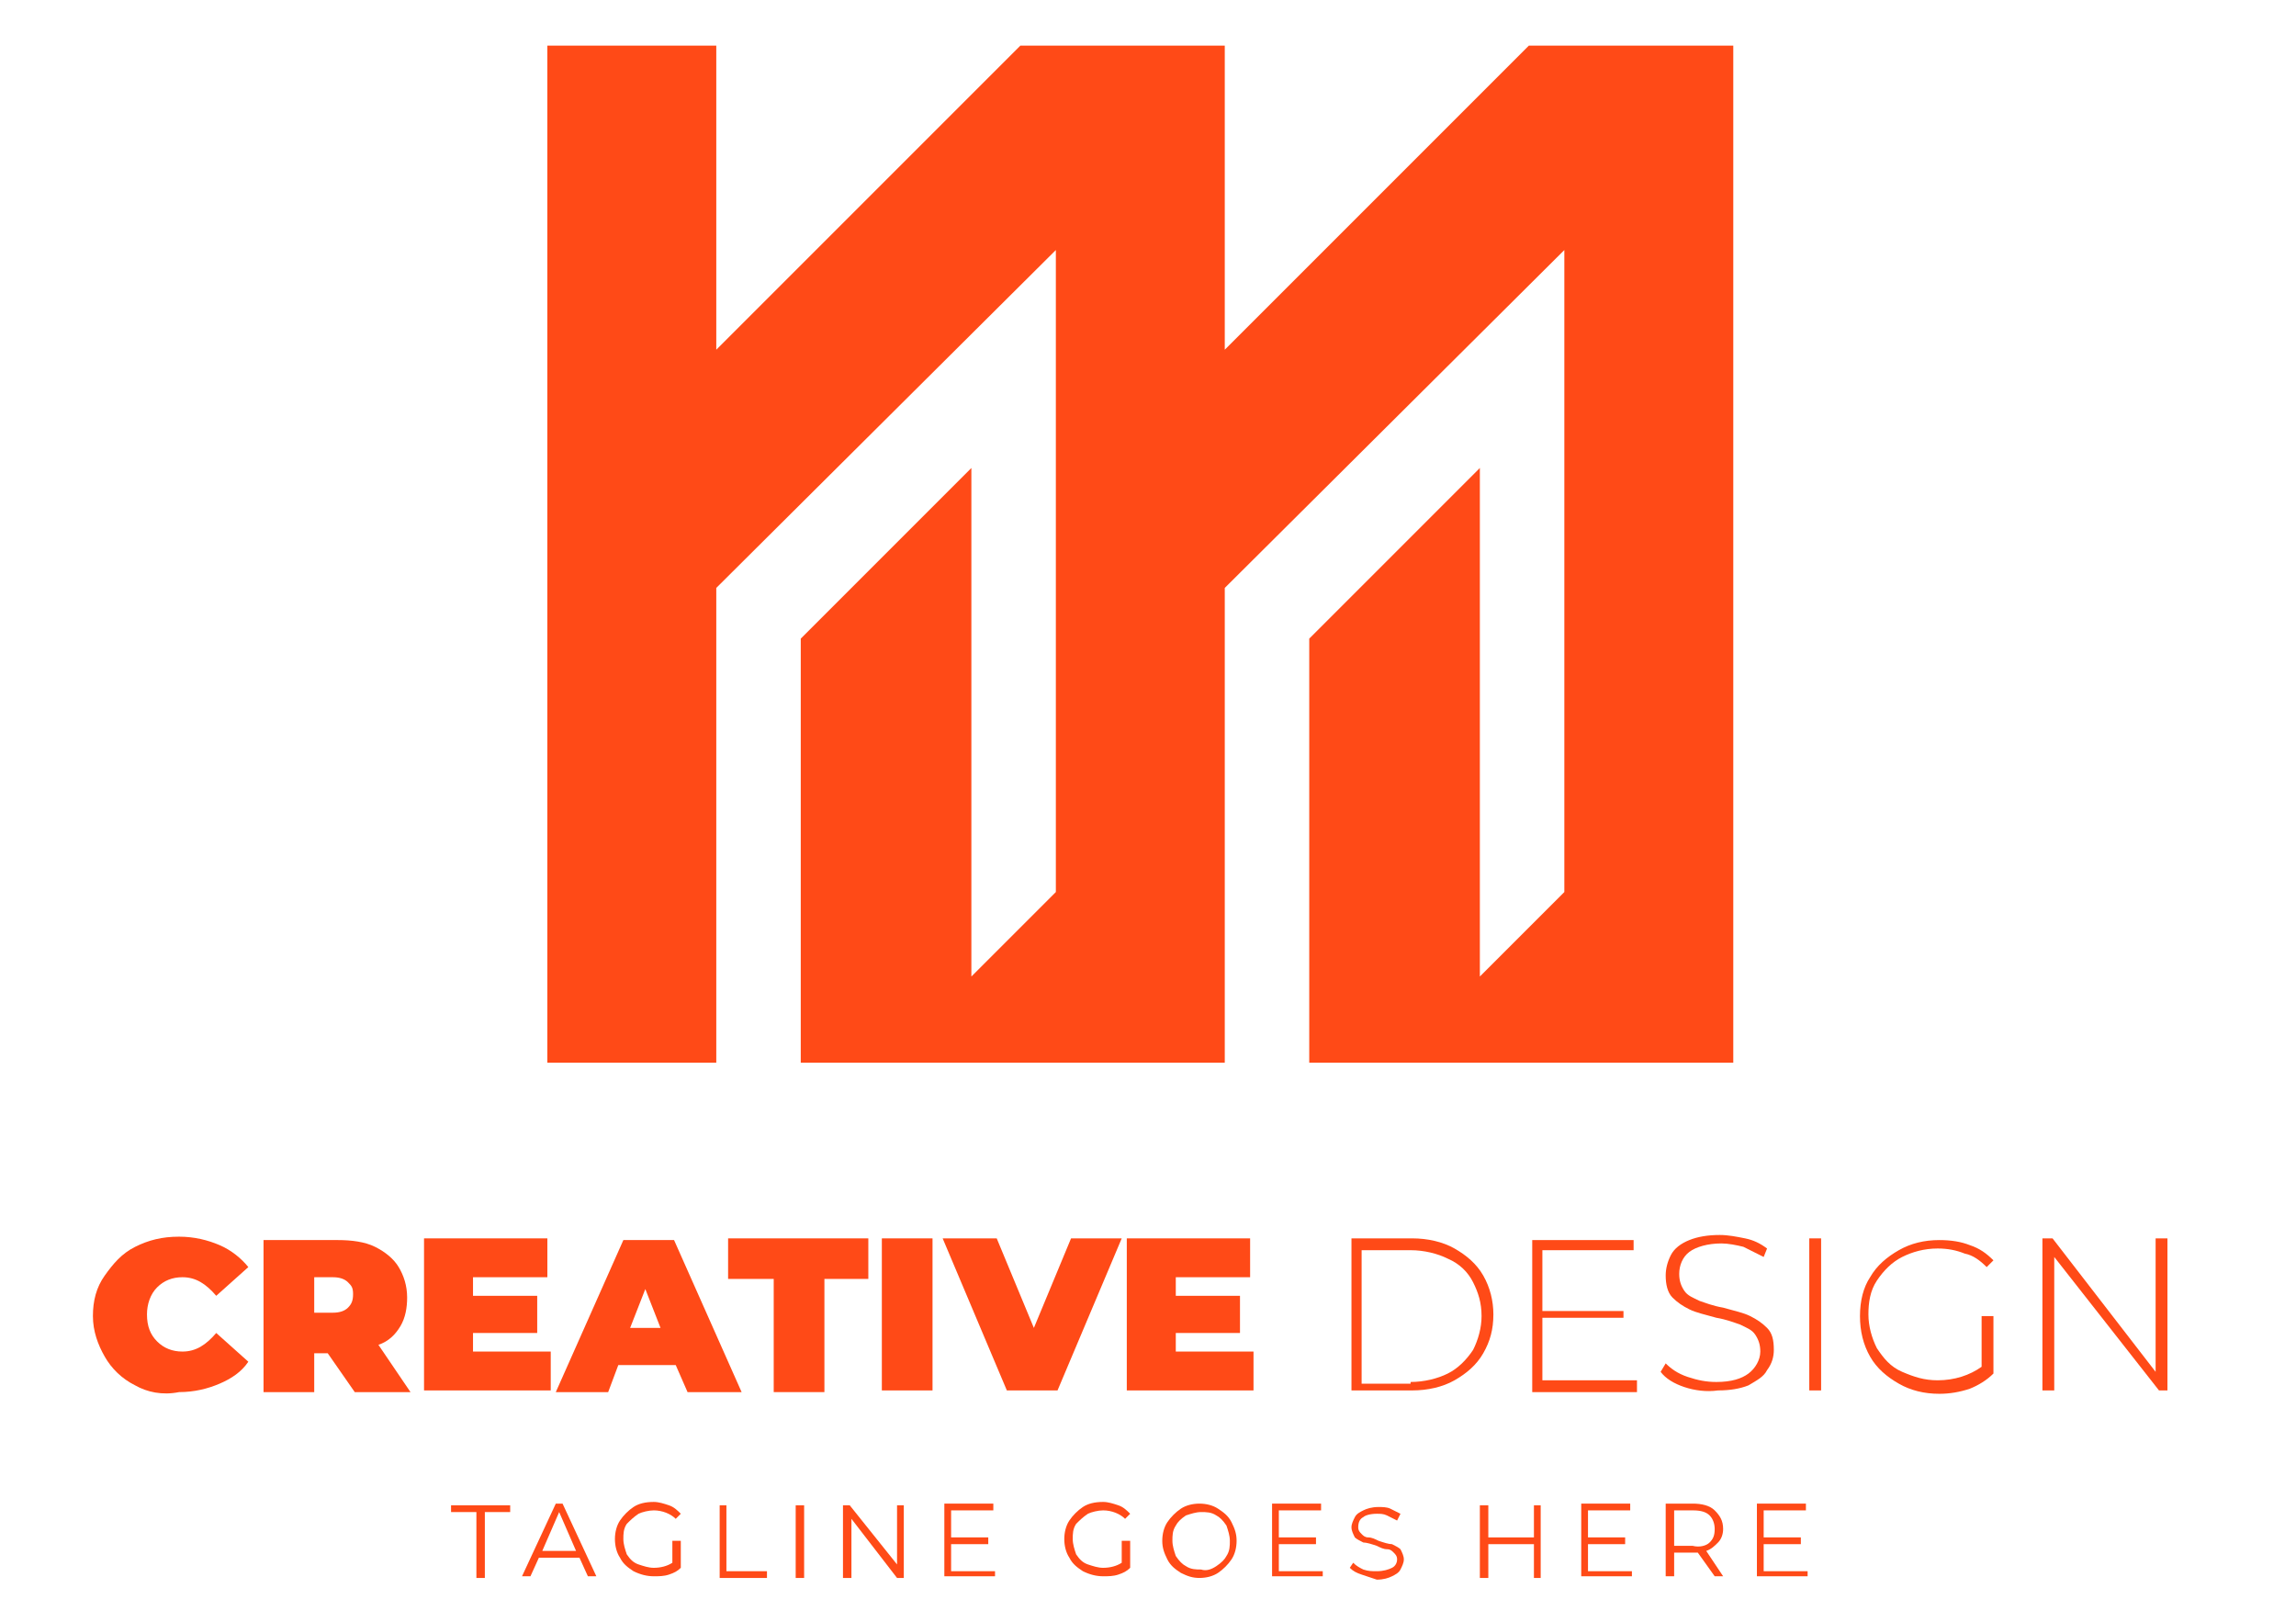
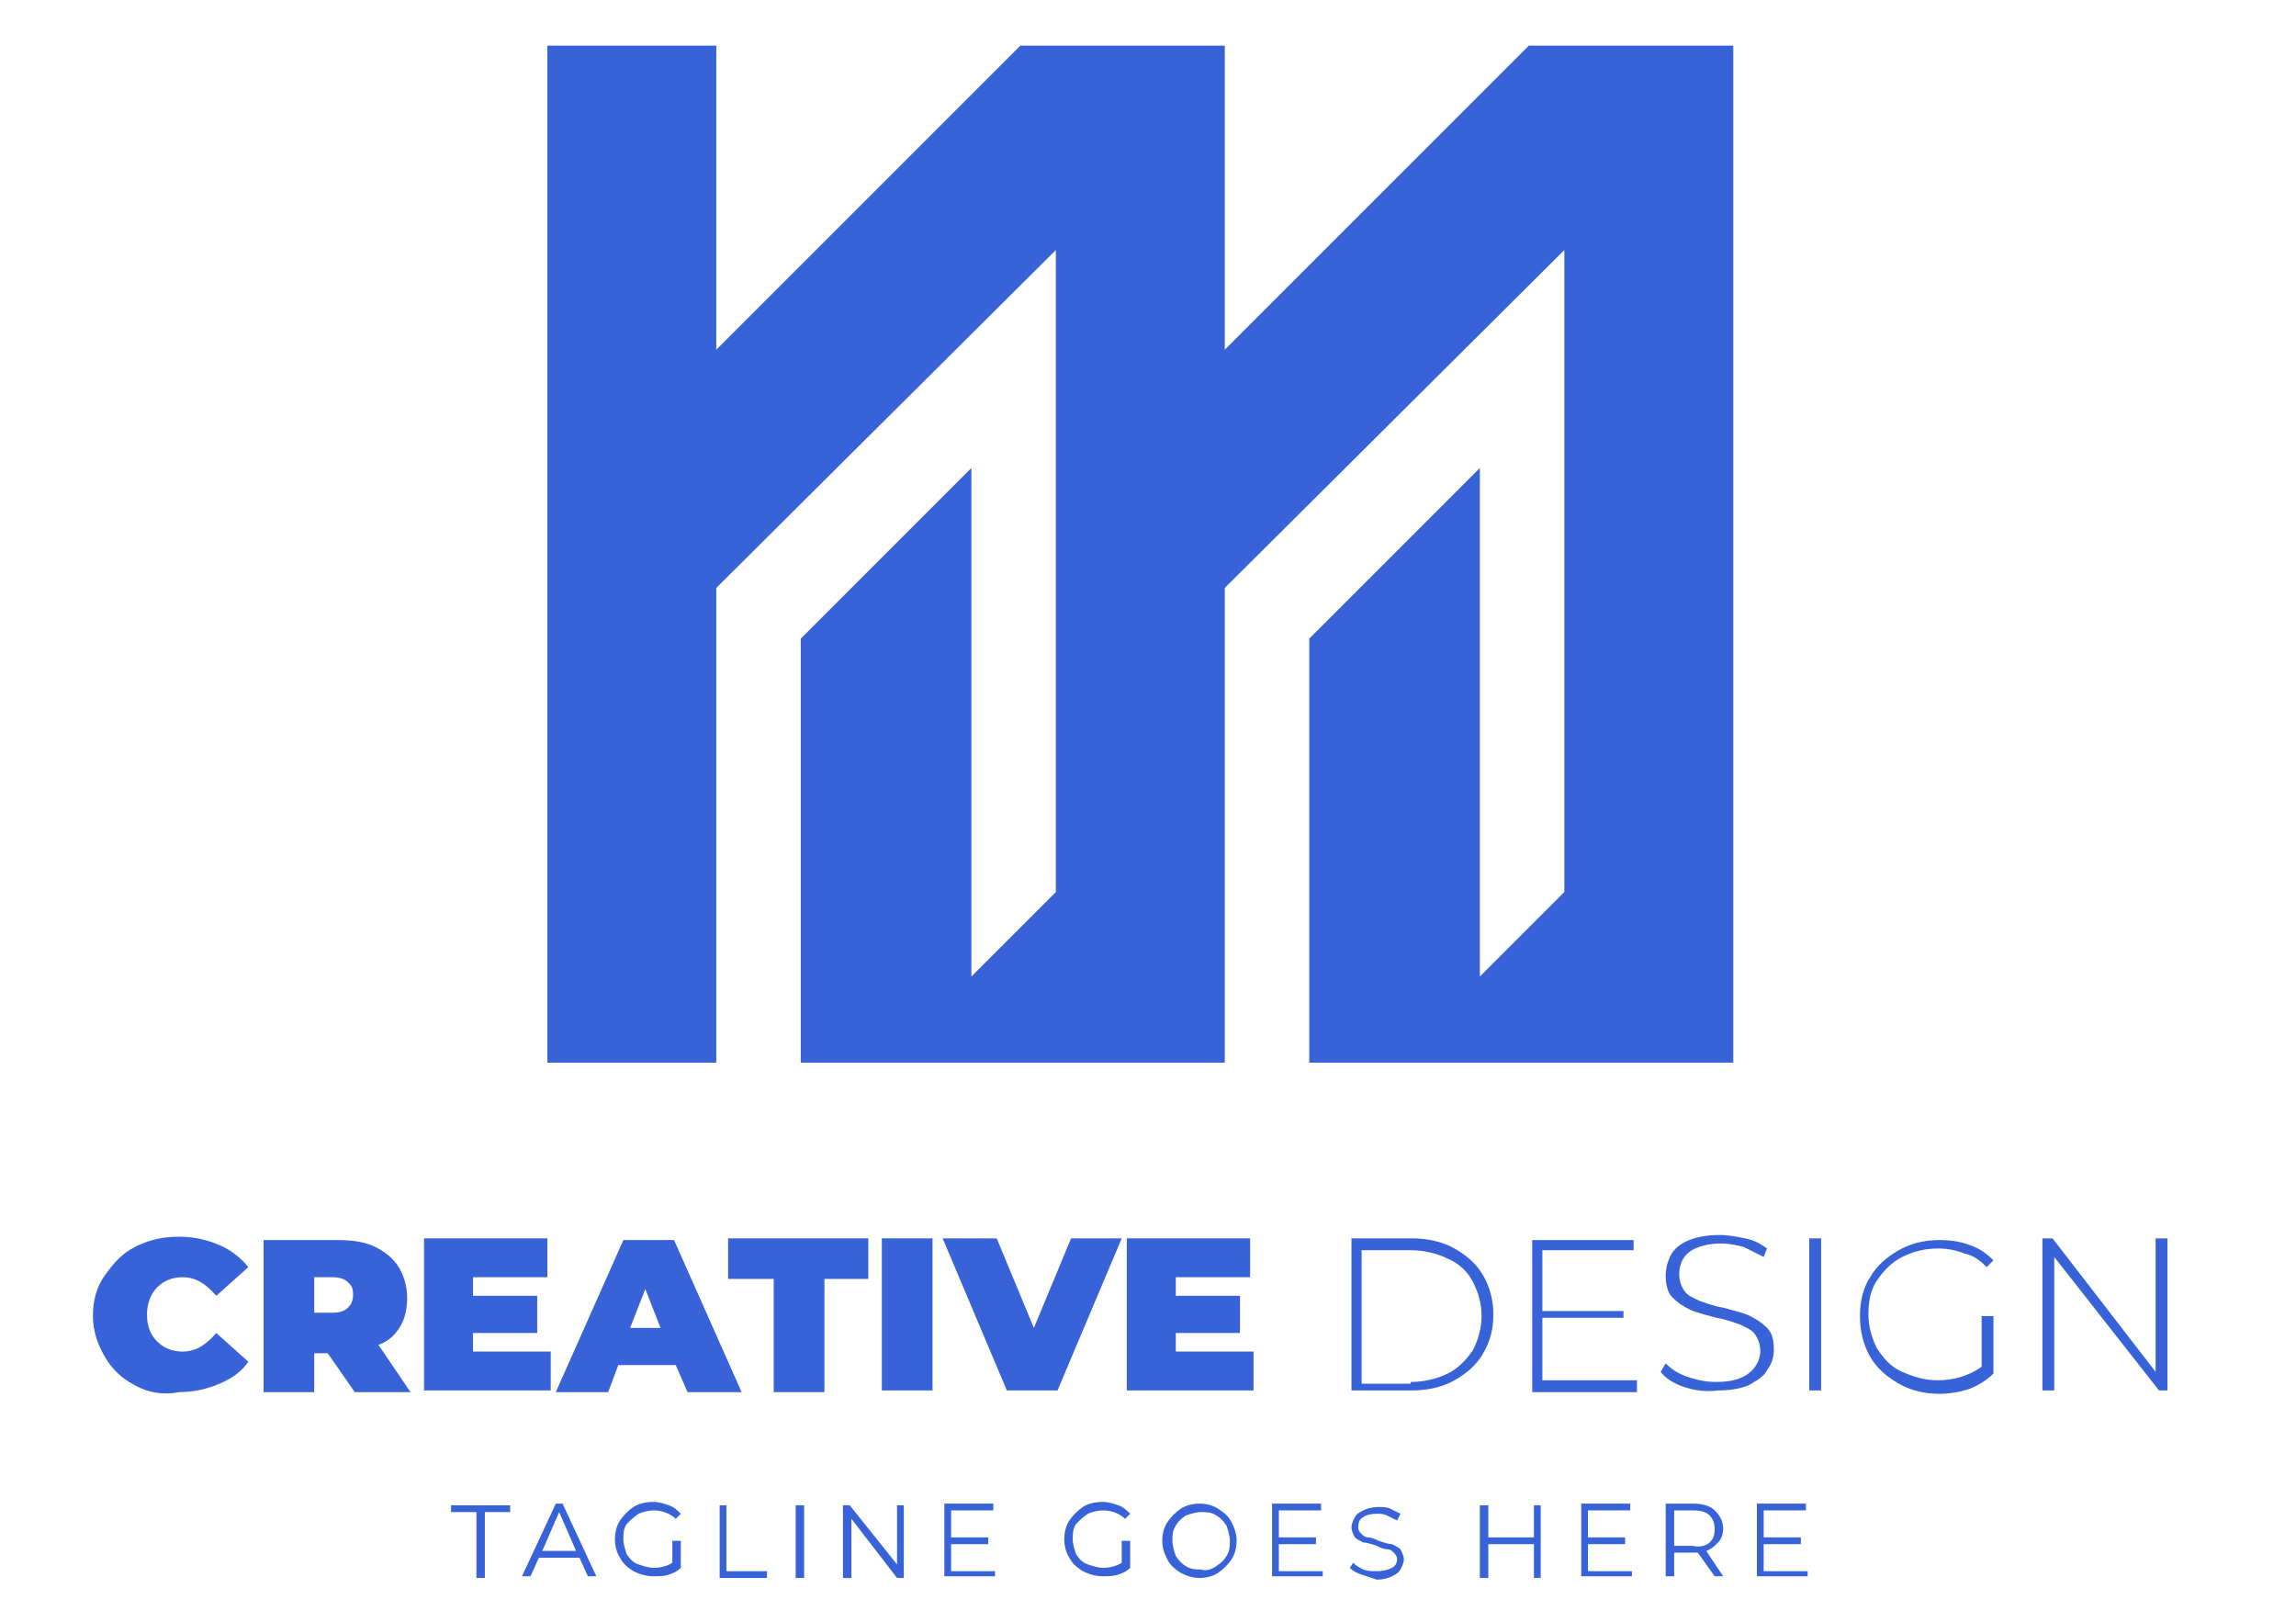
<svg xmlns="http://www.w3.org/2000/svg" width="126" height="89" viewBox="0 0 126 89" fill="none">
-   <path d="M83.901 2.503L67.213 19.19V2.503H55.996L39.308 19.19V2.503H30.037V58.313H39.308V32.262L57.943 13.721V48.95L53.307 53.585V25.68L43.944 35.044V58.313H67.213V32.262L85.848 13.721V48.95L81.212 53.585V25.68L71.849 35.044V58.313H95.119V2.503H83.901Z" fill="#FF4A17" />
-   <path d="M7.417 76.021C6.675 75.65 6.119 75.094 5.748 74.445C5.377 73.796 5.099 73.054 5.099 72.22C5.099 71.385 5.284 70.644 5.748 69.995C6.211 69.346 6.675 68.789 7.417 68.419C8.158 68.048 8.9 67.862 9.827 67.862C10.661 67.862 11.403 68.048 12.052 68.326C12.701 68.604 13.257 69.067 13.628 69.531L11.867 71.107C11.31 70.458 10.754 70.087 10.012 70.087C9.456 70.087 8.993 70.273 8.622 70.644C8.251 71.014 8.066 71.571 8.066 72.127C8.066 72.776 8.251 73.239 8.622 73.61C8.993 73.981 9.456 74.166 10.012 74.166C10.754 74.166 11.31 73.796 11.867 73.147L13.628 74.723C13.257 75.279 12.701 75.65 12.052 75.928C11.403 76.206 10.661 76.391 9.827 76.391C8.9 76.577 8.066 76.391 7.417 76.021Z" fill="#FF4A17" />
-   <path d="M17.985 74.259H17.244V76.392H14.462V68.048H18.542C19.283 68.048 20.025 68.141 20.581 68.419C21.137 68.697 21.601 69.068 21.879 69.531C22.157 69.995 22.343 70.551 22.343 71.2C22.343 71.756 22.25 72.312 21.972 72.776C21.694 73.24 21.323 73.61 20.767 73.796L22.528 76.392H19.469L17.985 74.259ZM19.098 70.366C18.912 70.18 18.634 70.087 18.263 70.087H17.244V72.034H18.263C18.634 72.034 18.912 71.942 19.098 71.756C19.283 71.571 19.376 71.385 19.376 71.014C19.376 70.644 19.283 70.551 19.098 70.366Z" fill="#FF4A17" />
-   <path d="M30.223 74.166V76.299H23.27V67.955H30.038V70.087H25.958V71.107H29.481V73.147H25.958V74.166H30.223Z" fill="#FF4A17" />
-   <path d="M37.083 74.908H33.931L33.375 76.392H30.501L34.209 68.048H36.991L40.699 76.392H37.732L37.083 74.908ZM36.249 72.869L35.414 70.736L34.58 72.869H36.249Z" fill="#FF4A17" />
-   <path d="M42.368 70.18H39.957V67.955H47.652V70.18H45.242V76.391H42.46V70.18H42.368Z" fill="#FF4A17" />
-   <path d="M48.394 67.955H51.175V76.299H48.394V67.955Z" fill="#FF4A17" />
-   <path d="M61.558 67.955L58.035 76.299H55.254L51.731 67.955H54.698L56.737 72.869L58.777 67.955H61.558Z" fill="#FF4A17" />
-   <path d="M68.79 74.166V76.299H61.836V67.955H68.604V70.087H64.525V71.107H68.048V73.147H64.525V74.166H68.79Z" fill="#FF4A17" />
-   <path d="M74.166 67.955H77.504C78.338 67.955 79.173 68.141 79.822 68.511C80.471 68.882 81.027 69.346 81.398 69.995C81.769 70.644 81.954 71.385 81.954 72.127C81.954 72.961 81.769 73.61 81.398 74.259C81.027 74.908 80.471 75.372 79.822 75.743C79.173 76.113 78.338 76.299 77.504 76.299H74.166V67.955ZM77.411 75.835C78.153 75.835 78.895 75.65 79.451 75.372C80.007 75.094 80.471 74.63 80.841 74.074C81.12 73.518 81.305 72.869 81.305 72.22C81.305 71.478 81.12 70.922 80.841 70.365C80.563 69.809 80.1 69.346 79.451 69.068C78.895 68.79 78.153 68.604 77.411 68.604H74.723V75.928H77.411V75.835Z" fill="#FF4A17" />
-   <path d="M89.834 75.835V76.392H84.086V68.048H89.649V68.604H84.643V71.942H89.093V72.312H84.643V75.743H89.834V75.835Z" fill="#FF4A17" />
-   <path d="M92.43 76.113C91.874 75.928 91.41 75.65 91.132 75.279L91.41 74.815C91.689 75.094 92.059 75.372 92.616 75.557C93.172 75.742 93.635 75.835 94.192 75.835C95.026 75.835 95.582 75.65 95.953 75.372C96.324 75.094 96.602 74.63 96.602 74.166C96.602 73.796 96.509 73.517 96.324 73.239C96.139 72.961 95.86 72.868 95.49 72.683C95.212 72.59 94.748 72.405 94.192 72.312C93.543 72.127 93.079 72.034 92.708 71.849C92.338 71.663 92.059 71.478 91.781 71.2C91.503 70.922 91.41 70.458 91.41 69.995C91.41 69.624 91.503 69.253 91.689 68.882C91.874 68.511 92.245 68.233 92.708 68.048C93.172 67.862 93.728 67.769 94.377 67.769C94.841 67.769 95.304 67.862 95.768 67.955C96.231 68.048 96.602 68.233 96.973 68.511L96.787 68.975C96.417 68.789 96.046 68.604 95.675 68.418C95.304 68.326 94.841 68.233 94.47 68.233C93.728 68.233 93.079 68.418 92.708 68.697C92.338 68.975 92.152 69.438 92.152 69.902C92.152 70.273 92.245 70.551 92.43 70.829C92.616 71.107 92.894 71.2 93.265 71.385C93.543 71.478 94.006 71.663 94.562 71.756C95.212 71.941 95.675 72.034 96.046 72.219C96.417 72.405 96.695 72.59 96.973 72.868C97.251 73.147 97.344 73.517 97.344 74.074C97.344 74.445 97.251 74.815 96.973 75.186C96.787 75.557 96.417 75.742 95.953 76.021C95.49 76.206 94.933 76.299 94.284 76.299C93.635 76.391 92.987 76.299 92.43 76.113Z" fill="#FF4A17" />
-   <path d="M99.29 67.955H99.939V76.299H99.29V67.955Z" fill="#FF4A17" />
-   <path d="M108.839 72.22H109.396V75.372C109.025 75.743 108.561 76.021 108.098 76.206C107.542 76.392 106.985 76.484 106.429 76.484C105.595 76.484 104.853 76.299 104.204 75.928C103.555 75.557 102.999 75.094 102.628 74.445C102.257 73.796 102.072 73.054 102.072 72.22C102.072 71.385 102.257 70.644 102.628 70.087C102.999 69.439 103.555 68.975 104.204 68.604C104.853 68.233 105.595 68.048 106.429 68.048C107.078 68.048 107.634 68.141 108.098 68.326C108.654 68.511 109.025 68.79 109.396 69.16L109.025 69.531C108.654 69.16 108.283 68.882 107.82 68.79C107.356 68.604 106.893 68.511 106.336 68.511C105.595 68.511 104.946 68.697 104.389 68.975C103.833 69.253 103.37 69.717 102.999 70.273C102.628 70.829 102.535 71.478 102.535 72.127C102.535 72.776 102.721 73.425 102.999 73.981C103.37 74.537 103.741 75.001 104.389 75.279C105.038 75.557 105.595 75.743 106.336 75.743C107.263 75.743 108.098 75.465 108.747 75.001V72.22H108.839Z" fill="#FF4A17" />
-   <path d="M118.945 67.955V76.299H118.481L112.733 68.975V76.299H112.084V67.955H112.64L118.296 75.279V67.955H118.945Z" fill="#FF4A17" />
-   <path d="M26.144 82.974H24.753V82.603H27.998V82.974H26.607V86.59H26.144V82.974Z" fill="#FF4A17" />
-   <path d="M31.799 85.477H29.574L29.11 86.497H28.647L30.501 82.51H30.872L32.726 86.497H32.262L31.799 85.477ZM31.613 85.106L30.686 82.974L29.759 85.106H31.613Z" fill="#FF4A17" />
-   <path d="M36.99 84.55H37.361V86.033C37.176 86.219 36.99 86.311 36.712 86.404C36.434 86.497 36.156 86.497 35.878 86.497C35.507 86.497 35.136 86.404 34.765 86.219C34.487 86.033 34.209 85.848 34.024 85.477C33.838 85.199 33.746 84.828 33.746 84.457C33.746 84.086 33.838 83.715 34.024 83.437C34.209 83.159 34.487 82.881 34.765 82.696C35.044 82.51 35.414 82.418 35.878 82.418C36.156 82.418 36.434 82.51 36.712 82.603C36.99 82.696 37.176 82.881 37.361 83.066L37.083 83.345C36.805 83.066 36.341 82.881 35.878 82.881C35.6 82.881 35.229 82.974 35.044 83.066C34.765 83.252 34.58 83.437 34.395 83.623C34.209 83.901 34.209 84.179 34.209 84.457C34.209 84.735 34.302 85.013 34.395 85.291C34.58 85.57 34.765 85.755 35.044 85.848C35.322 85.94 35.6 86.033 35.878 86.033C36.249 86.033 36.62 85.94 36.898 85.755V84.55H36.99Z" fill="#FF4A17" />
-   <path d="M39.494 82.603H39.864V86.219H42.09V86.59H39.494V82.603Z" fill="#FF4A17" />
-   <path d="M43.666 82.603H44.129V86.59H43.666V82.603Z" fill="#FF4A17" />
-   <path d="M49.599 82.603V86.59H49.228L46.725 83.345V86.59H46.261V82.603H46.632L49.228 85.848V82.603H49.599Z" fill="#FF4A17" />
-   <path d="M54.605 86.126V86.497H51.824V82.51H54.512V82.881H52.195V84.364H54.234V84.735H52.195V86.219H54.605V86.126Z" fill="#FF4A17" />
-   <path d="M61.651 84.55H62.022V86.033C61.836 86.219 61.651 86.311 61.373 86.404C61.094 86.497 60.816 86.497 60.538 86.497C60.167 86.497 59.797 86.404 59.426 86.219C59.148 86.033 58.87 85.848 58.684 85.477C58.499 85.199 58.406 84.828 58.406 84.457C58.406 84.086 58.499 83.715 58.684 83.437C58.87 83.159 59.148 82.881 59.426 82.696C59.704 82.51 60.075 82.418 60.538 82.418C60.816 82.418 61.094 82.51 61.373 82.603C61.651 82.696 61.836 82.881 62.022 83.066L61.743 83.345C61.465 83.066 61.002 82.881 60.538 82.881C60.26 82.881 59.889 82.974 59.704 83.066C59.426 83.252 59.24 83.437 59.055 83.623C58.87 83.901 58.87 84.179 58.87 84.457C58.87 84.735 58.962 85.013 59.055 85.291C59.24 85.57 59.426 85.755 59.704 85.848C59.982 85.94 60.26 86.033 60.538 86.033C60.909 86.033 61.28 85.94 61.558 85.755V84.55H61.651Z" fill="#FF4A17" />
-   <path d="M64.803 86.311C64.525 86.126 64.247 85.941 64.061 85.57C63.876 85.199 63.783 84.921 63.783 84.55C63.783 84.179 63.876 83.808 64.061 83.53C64.247 83.252 64.525 82.974 64.803 82.788C65.081 82.603 65.452 82.51 65.823 82.51C66.194 82.51 66.564 82.603 66.843 82.788C67.121 82.974 67.399 83.159 67.584 83.53C67.77 83.901 67.862 84.179 67.862 84.55C67.862 84.921 67.77 85.291 67.584 85.57C67.399 85.848 67.121 86.126 66.843 86.311C66.564 86.497 66.194 86.589 65.823 86.589C65.452 86.589 65.174 86.497 64.803 86.311ZM66.75 85.941C67.028 85.755 67.213 85.57 67.306 85.384C67.492 85.106 67.492 84.828 67.492 84.55C67.492 84.272 67.399 83.994 67.306 83.716C67.121 83.437 66.935 83.252 66.75 83.159C66.472 82.974 66.194 82.974 65.915 82.974C65.637 82.974 65.359 83.067 65.081 83.159C64.803 83.345 64.618 83.53 64.525 83.716C64.339 83.994 64.34 84.272 64.34 84.55C64.34 84.828 64.432 85.106 64.525 85.384C64.71 85.662 64.896 85.848 65.081 85.941C65.359 86.126 65.637 86.126 65.915 86.126C66.194 86.219 66.472 86.126 66.75 85.941Z" fill="#FF4A17" />
-   <path d="M72.59 86.126V86.497H69.809V82.51H72.498V82.881H70.18V84.364H72.219V84.735H70.18V86.219H72.59V86.126Z" fill="#FF4A17" />
-   <path d="M74.723 86.404C74.445 86.311 74.259 86.219 74.074 86.033L74.259 85.755C74.445 85.941 74.63 86.033 74.815 86.126C75.094 86.219 75.279 86.219 75.557 86.219C75.928 86.219 76.206 86.126 76.391 86.033C76.577 85.941 76.67 85.755 76.67 85.57C76.67 85.384 76.577 85.292 76.484 85.199C76.391 85.106 76.299 85.013 76.113 85.013C75.928 85.013 75.743 84.921 75.557 84.828C75.279 84.735 75.001 84.643 74.815 84.643C74.63 84.55 74.445 84.457 74.352 84.365C74.259 84.179 74.166 83.994 74.166 83.808C74.166 83.623 74.259 83.438 74.352 83.252C74.445 83.067 74.63 82.974 74.815 82.881C75.001 82.788 75.279 82.696 75.65 82.696C75.835 82.696 76.113 82.696 76.299 82.788C76.484 82.881 76.67 82.974 76.855 83.067L76.67 83.438C76.484 83.345 76.299 83.252 76.113 83.159C75.928 83.067 75.743 83.067 75.557 83.067C75.186 83.067 74.908 83.159 74.815 83.252C74.63 83.345 74.537 83.53 74.537 83.808C74.537 83.994 74.63 84.086 74.723 84.179C74.815 84.272 74.908 84.365 75.094 84.365C75.279 84.365 75.464 84.457 75.65 84.55C75.928 84.643 76.206 84.735 76.391 84.735C76.577 84.828 76.762 84.921 76.855 85.013C76.948 85.199 77.04 85.384 77.04 85.57C77.04 85.755 76.948 85.941 76.855 86.126C76.762 86.311 76.577 86.404 76.391 86.497C76.206 86.59 75.928 86.682 75.557 86.682C75.279 86.59 75.001 86.497 74.723 86.404Z" fill="#FF4A17" />
-   <path d="M84.55 82.603V86.59H84.179V84.735H81.676V86.59H81.212V82.603H81.676V84.365H84.179V82.603H84.55Z" fill="#FF4A17" />
-   <path d="M89.556 86.126V86.497H86.775V82.51H89.463V82.881H87.146V84.364H89.185V84.735H87.146V86.219H89.556V86.126Z" fill="#FF4A17" />
-   <path d="M94.099 86.497L93.172 85.199C93.079 85.199 92.986 85.199 92.894 85.199H91.874V86.497H91.41V82.51H92.894C93.357 82.51 93.821 82.603 94.099 82.881C94.377 83.159 94.562 83.437 94.562 83.901C94.562 84.179 94.469 84.457 94.284 84.642C94.099 84.828 93.913 85.013 93.635 85.106L94.562 86.497H94.099ZM93.821 84.642C94.006 84.457 94.099 84.272 94.099 83.901C94.099 83.623 94.006 83.345 93.821 83.159C93.635 82.974 93.357 82.881 92.894 82.881H91.874V84.828H92.894C93.264 84.921 93.635 84.828 93.821 84.642Z" fill="#FF4A17" />
-   <path d="M99.198 86.126V86.497H96.416V82.51H99.105V82.881H96.787V84.364H98.827V84.735H96.787V86.219H99.198V86.126Z" fill="#FF4A17" />
+   <path d="M83.901 2.503L67.213 19.19V2.503H55.996L39.308 19.19V2.503H30.037V58.313H39.308V32.262L57.943 13.721V48.95L53.307 53.585V25.68L43.944 35.044V58.313H67.213V32.262L85.848 13.721V48.95L81.212 53.585V25.68L71.849 35.044V58.313H95.119V2.503H83.901Z" fill="#3762d8" />
+   <path d="M7.417 76.021C6.675 75.65 6.119 75.094 5.748 74.445C5.377 73.796 5.099 73.054 5.099 72.22C5.099 71.385 5.284 70.644 5.748 69.995C6.211 69.346 6.675 68.789 7.417 68.419C8.158 68.048 8.9 67.862 9.827 67.862C10.661 67.862 11.403 68.048 12.052 68.326C12.701 68.604 13.257 69.067 13.628 69.531L11.867 71.107C11.31 70.458 10.754 70.087 10.012 70.087C9.456 70.087 8.993 70.273 8.622 70.644C8.251 71.014 8.066 71.571 8.066 72.127C8.066 72.776 8.251 73.239 8.622 73.61C8.993 73.981 9.456 74.166 10.012 74.166C10.754 74.166 11.31 73.796 11.867 73.147L13.628 74.723C13.257 75.279 12.701 75.65 12.052 75.928C11.403 76.206 10.661 76.391 9.827 76.391C8.9 76.577 8.066 76.391 7.417 76.021Z" fill="#3762d8" />
+   <path d="M17.985 74.259H17.244V76.392H14.462V68.048H18.542C19.283 68.048 20.025 68.141 20.581 68.419C21.137 68.697 21.601 69.068 21.879 69.531C22.157 69.995 22.343 70.551 22.343 71.2C22.343 71.756 22.25 72.312 21.972 72.776C21.694 73.24 21.323 73.61 20.767 73.796L22.528 76.392H19.469L17.985 74.259ZM19.098 70.366C18.912 70.18 18.634 70.087 18.263 70.087H17.244V72.034H18.263C18.634 72.034 18.912 71.942 19.098 71.756C19.283 71.571 19.376 71.385 19.376 71.014C19.376 70.644 19.283 70.551 19.098 70.366Z" fill="#3762d8" />
+   <path d="M30.223 74.166V76.299H23.27V67.955H30.038V70.087H25.958V71.107H29.481V73.147H25.958V74.166H30.223Z" fill="#3762d8" />
+   <path d="M37.083 74.908H33.931L33.375 76.392H30.501L34.209 68.048H36.991L40.699 76.392H37.732L37.083 74.908ZM36.249 72.869L35.414 70.736L34.58 72.869H36.249Z" fill="#3762d8" />
+   <path d="M42.368 70.18H39.957V67.955H47.652V70.18H45.242V76.391H42.46V70.18H42.368Z" fill="#3762d8" />
+   <path d="M48.394 67.955H51.175V76.299H48.394V67.955Z" fill="#3762d8" />
+   <path d="M61.558 67.955L58.035 76.299H55.254L51.731 67.955H54.698L56.737 72.869L58.777 67.955H61.558Z" fill="#3762d8" />
+   <path d="M68.79 74.166V76.299H61.836V67.955H68.604V70.087H64.525V71.107H68.048V73.147H64.525V74.166H68.79Z" fill="#3762d8" />
+   <path d="M74.166 67.955H77.504C78.338 67.955 79.173 68.141 79.822 68.511C80.471 68.882 81.027 69.346 81.398 69.995C81.769 70.644 81.954 71.385 81.954 72.127C81.954 72.961 81.769 73.61 81.398 74.259C81.027 74.908 80.471 75.372 79.822 75.743C79.173 76.113 78.338 76.299 77.504 76.299H74.166V67.955ZM77.411 75.835C78.153 75.835 78.895 75.65 79.451 75.372C80.007 75.094 80.471 74.63 80.841 74.074C81.12 73.518 81.305 72.869 81.305 72.22C81.305 71.478 81.12 70.922 80.841 70.365C80.563 69.809 80.1 69.346 79.451 69.068C78.895 68.79 78.153 68.604 77.411 68.604H74.723V75.928H77.411V75.835Z" fill="#3762d8" />
+   <path d="M89.834 75.835V76.392H84.086V68.048H89.649V68.604H84.643V71.942H89.093V72.312H84.643V75.743H89.834V75.835Z" fill="#3762d8" />
+   <path d="M92.43 76.113C91.874 75.928 91.41 75.65 91.132 75.279L91.41 74.815C91.689 75.094 92.059 75.372 92.616 75.557C93.172 75.742 93.635 75.835 94.192 75.835C95.026 75.835 95.582 75.65 95.953 75.372C96.324 75.094 96.602 74.63 96.602 74.166C96.602 73.796 96.509 73.517 96.324 73.239C96.139 72.961 95.86 72.868 95.49 72.683C95.212 72.59 94.748 72.405 94.192 72.312C93.543 72.127 93.079 72.034 92.708 71.849C92.338 71.663 92.059 71.478 91.781 71.2C91.503 70.922 91.41 70.458 91.41 69.995C91.41 69.624 91.503 69.253 91.689 68.882C91.874 68.511 92.245 68.233 92.708 68.048C93.172 67.862 93.728 67.769 94.377 67.769C94.841 67.769 95.304 67.862 95.768 67.955C96.231 68.048 96.602 68.233 96.973 68.511L96.787 68.975C96.417 68.789 96.046 68.604 95.675 68.418C95.304 68.326 94.841 68.233 94.47 68.233C93.728 68.233 93.079 68.418 92.708 68.697C92.338 68.975 92.152 69.438 92.152 69.902C92.152 70.273 92.245 70.551 92.43 70.829C92.616 71.107 92.894 71.2 93.265 71.385C93.543 71.478 94.006 71.663 94.562 71.756C95.212 71.941 95.675 72.034 96.046 72.219C96.417 72.405 96.695 72.59 96.973 72.868C97.251 73.147 97.344 73.517 97.344 74.074C97.344 74.445 97.251 74.815 96.973 75.186C96.787 75.557 96.417 75.742 95.953 76.021C95.49 76.206 94.933 76.299 94.284 76.299C93.635 76.391 92.987 76.299 92.43 76.113Z" fill="#3762d8" />
+   <path d="M99.29 67.955H99.939V76.299H99.29V67.955Z" fill="#3762d8" />
+   <path d="M108.839 72.22H109.396V75.372C109.025 75.743 108.561 76.021 108.098 76.206C107.542 76.392 106.985 76.484 106.429 76.484C105.595 76.484 104.853 76.299 104.204 75.928C103.555 75.557 102.999 75.094 102.628 74.445C102.257 73.796 102.072 73.054 102.072 72.22C102.072 71.385 102.257 70.644 102.628 70.087C102.999 69.439 103.555 68.975 104.204 68.604C104.853 68.233 105.595 68.048 106.429 68.048C107.078 68.048 107.634 68.141 108.098 68.326C108.654 68.511 109.025 68.79 109.396 69.16L109.025 69.531C108.654 69.16 108.283 68.882 107.82 68.79C107.356 68.604 106.893 68.511 106.336 68.511C105.595 68.511 104.946 68.697 104.389 68.975C103.833 69.253 103.37 69.717 102.999 70.273C102.628 70.829 102.535 71.478 102.535 72.127C102.535 72.776 102.721 73.425 102.999 73.981C103.37 74.537 103.741 75.001 104.389 75.279C105.038 75.557 105.595 75.743 106.336 75.743C107.263 75.743 108.098 75.465 108.747 75.001V72.22H108.839Z" fill="#3762d8" />
+   <path d="M118.945 67.955V76.299H118.481L112.733 68.975V76.299H112.084V67.955H112.64L118.296 75.279V67.955H118.945Z" fill="#3762d8" />
+   <path d="M26.144 82.974H24.753V82.603H27.998V82.974H26.607V86.59H26.144V82.974Z" fill="#3762d8" />
+   <path d="M31.799 85.477H29.574L29.11 86.497H28.647L30.501 82.51H30.872L32.726 86.497H32.262L31.799 85.477ZM31.613 85.106L30.686 82.974L29.759 85.106H31.613Z" fill="#3762d8" />
+   <path d="M36.99 84.55H37.361V86.033C37.176 86.219 36.99 86.311 36.712 86.404C36.434 86.497 36.156 86.497 35.878 86.497C35.507 86.497 35.136 86.404 34.765 86.219C34.487 86.033 34.209 85.848 34.024 85.477C33.838 85.199 33.746 84.828 33.746 84.457C33.746 84.086 33.838 83.715 34.024 83.437C34.209 83.159 34.487 82.881 34.765 82.696C35.044 82.51 35.414 82.418 35.878 82.418C36.156 82.418 36.434 82.51 36.712 82.603C36.99 82.696 37.176 82.881 37.361 83.066L37.083 83.345C36.805 83.066 36.341 82.881 35.878 82.881C35.6 82.881 35.229 82.974 35.044 83.066C34.765 83.252 34.58 83.437 34.395 83.623C34.209 83.901 34.209 84.179 34.209 84.457C34.209 84.735 34.302 85.013 34.395 85.291C34.58 85.57 34.765 85.755 35.044 85.848C35.322 85.94 35.6 86.033 35.878 86.033C36.249 86.033 36.62 85.94 36.898 85.755V84.55H36.99Z" fill="#3762d8" />
+   <path d="M39.494 82.603H39.864V86.219H42.09V86.59H39.494V82.603Z" fill="#3762d8" />
+   <path d="M43.666 82.603H44.129V86.59H43.666V82.603Z" fill="#3762d8" />
+   <path d="M49.599 82.603V86.59H49.228L46.725 83.345V86.59H46.261V82.603H46.632L49.228 85.848V82.603H49.599Z" fill="#3762d8" />
+   <path d="M54.605 86.126V86.497H51.824V82.51H54.512V82.881H52.195V84.364H54.234V84.735H52.195V86.219H54.605V86.126Z" fill="#3762d8" />
+   <path d="M61.651 84.55H62.022V86.033C61.836 86.219 61.651 86.311 61.373 86.404C61.094 86.497 60.816 86.497 60.538 86.497C60.167 86.497 59.797 86.404 59.426 86.219C59.148 86.033 58.87 85.848 58.684 85.477C58.499 85.199 58.406 84.828 58.406 84.457C58.406 84.086 58.499 83.715 58.684 83.437C58.87 83.159 59.148 82.881 59.426 82.696C59.704 82.51 60.075 82.418 60.538 82.418C60.816 82.418 61.094 82.51 61.373 82.603C61.651 82.696 61.836 82.881 62.022 83.066L61.743 83.345C61.465 83.066 61.002 82.881 60.538 82.881C60.26 82.881 59.889 82.974 59.704 83.066C59.426 83.252 59.24 83.437 59.055 83.623C58.87 83.901 58.87 84.179 58.87 84.457C58.87 84.735 58.962 85.013 59.055 85.291C59.24 85.57 59.426 85.755 59.704 85.848C59.982 85.94 60.26 86.033 60.538 86.033C60.909 86.033 61.28 85.94 61.558 85.755V84.55H61.651Z" fill="#3762d8" />
+   <path d="M64.803 86.311C64.525 86.126 64.247 85.941 64.061 85.57C63.876 85.199 63.783 84.921 63.783 84.55C63.783 84.179 63.876 83.808 64.061 83.53C64.247 83.252 64.525 82.974 64.803 82.788C65.081 82.603 65.452 82.51 65.823 82.51C66.194 82.51 66.564 82.603 66.843 82.788C67.121 82.974 67.399 83.159 67.584 83.53C67.77 83.901 67.862 84.179 67.862 84.55C67.862 84.921 67.77 85.291 67.584 85.57C67.399 85.848 67.121 86.126 66.843 86.311C66.564 86.497 66.194 86.589 65.823 86.589C65.452 86.589 65.174 86.497 64.803 86.311ZM66.75 85.941C67.028 85.755 67.213 85.57 67.306 85.384C67.492 85.106 67.492 84.828 67.492 84.55C67.492 84.272 67.399 83.994 67.306 83.716C67.121 83.437 66.935 83.252 66.75 83.159C66.472 82.974 66.194 82.974 65.915 82.974C65.637 82.974 65.359 83.067 65.081 83.159C64.803 83.345 64.618 83.53 64.525 83.716C64.339 83.994 64.34 84.272 64.34 84.55C64.34 84.828 64.432 85.106 64.525 85.384C64.71 85.662 64.896 85.848 65.081 85.941C65.359 86.126 65.637 86.126 65.915 86.126C66.194 86.219 66.472 86.126 66.75 85.941Z" fill="#3762d8" />
+   <path d="M72.59 86.126V86.497H69.809V82.51H72.498V82.881H70.18V84.364H72.219V84.735H70.18V86.219H72.59V86.126Z" fill="#3762d8" />
+   <path d="M74.723 86.404C74.445 86.311 74.259 86.219 74.074 86.033L74.259 85.755C74.445 85.941 74.63 86.033 74.815 86.126C75.094 86.219 75.279 86.219 75.557 86.219C75.928 86.219 76.206 86.126 76.391 86.033C76.577 85.941 76.67 85.755 76.67 85.57C76.67 85.384 76.577 85.292 76.484 85.199C76.391 85.106 76.299 85.013 76.113 85.013C75.928 85.013 75.743 84.921 75.557 84.828C75.279 84.735 75.001 84.643 74.815 84.643C74.63 84.55 74.445 84.457 74.352 84.365C74.259 84.179 74.166 83.994 74.166 83.808C74.166 83.623 74.259 83.438 74.352 83.252C74.445 83.067 74.63 82.974 74.815 82.881C75.001 82.788 75.279 82.696 75.65 82.696C75.835 82.696 76.113 82.696 76.299 82.788C76.484 82.881 76.67 82.974 76.855 83.067L76.67 83.438C76.484 83.345 76.299 83.252 76.113 83.159C75.928 83.067 75.743 83.067 75.557 83.067C75.186 83.067 74.908 83.159 74.815 83.252C74.63 83.345 74.537 83.53 74.537 83.808C74.537 83.994 74.63 84.086 74.723 84.179C74.815 84.272 74.908 84.365 75.094 84.365C75.279 84.365 75.464 84.457 75.65 84.55C75.928 84.643 76.206 84.735 76.391 84.735C76.577 84.828 76.762 84.921 76.855 85.013C76.948 85.199 77.04 85.384 77.04 85.57C77.04 85.755 76.948 85.941 76.855 86.126C76.762 86.311 76.577 86.404 76.391 86.497C76.206 86.59 75.928 86.682 75.557 86.682C75.279 86.59 75.001 86.497 74.723 86.404Z" fill="#3762d8" />
+   <path d="M84.55 82.603V86.59H84.179V84.735H81.676V86.59H81.212V82.603H81.676V84.365H84.179V82.603H84.55Z" fill="#3762d8" />
+   <path d="M89.556 86.126V86.497H86.775V82.51H89.463V82.881H87.146V84.364H89.185V84.735H87.146V86.219H89.556V86.126Z" fill="#3762d8" />
+   <path d="M94.099 86.497L93.172 85.199C93.079 85.199 92.986 85.199 92.894 85.199H91.874V86.497H91.41V82.51H92.894C93.357 82.51 93.821 82.603 94.099 82.881C94.377 83.159 94.562 83.437 94.562 83.901C94.562 84.179 94.469 84.457 94.284 84.642C94.099 84.828 93.913 85.013 93.635 85.106L94.562 86.497H94.099ZM93.821 84.642C94.006 84.457 94.099 84.272 94.099 83.901C94.099 83.623 94.006 83.345 93.821 83.159C93.635 82.974 93.357 82.881 92.894 82.881H91.874V84.828H92.894C93.264 84.921 93.635 84.828 93.821 84.642Z" fill="#3762d8" />
+   <path d="M99.198 86.126V86.497H96.416V82.51H99.105V82.881H96.787V84.364H98.827V84.735H96.787V86.219H99.198V86.126Z" fill="#3762d8" />
</svg>
